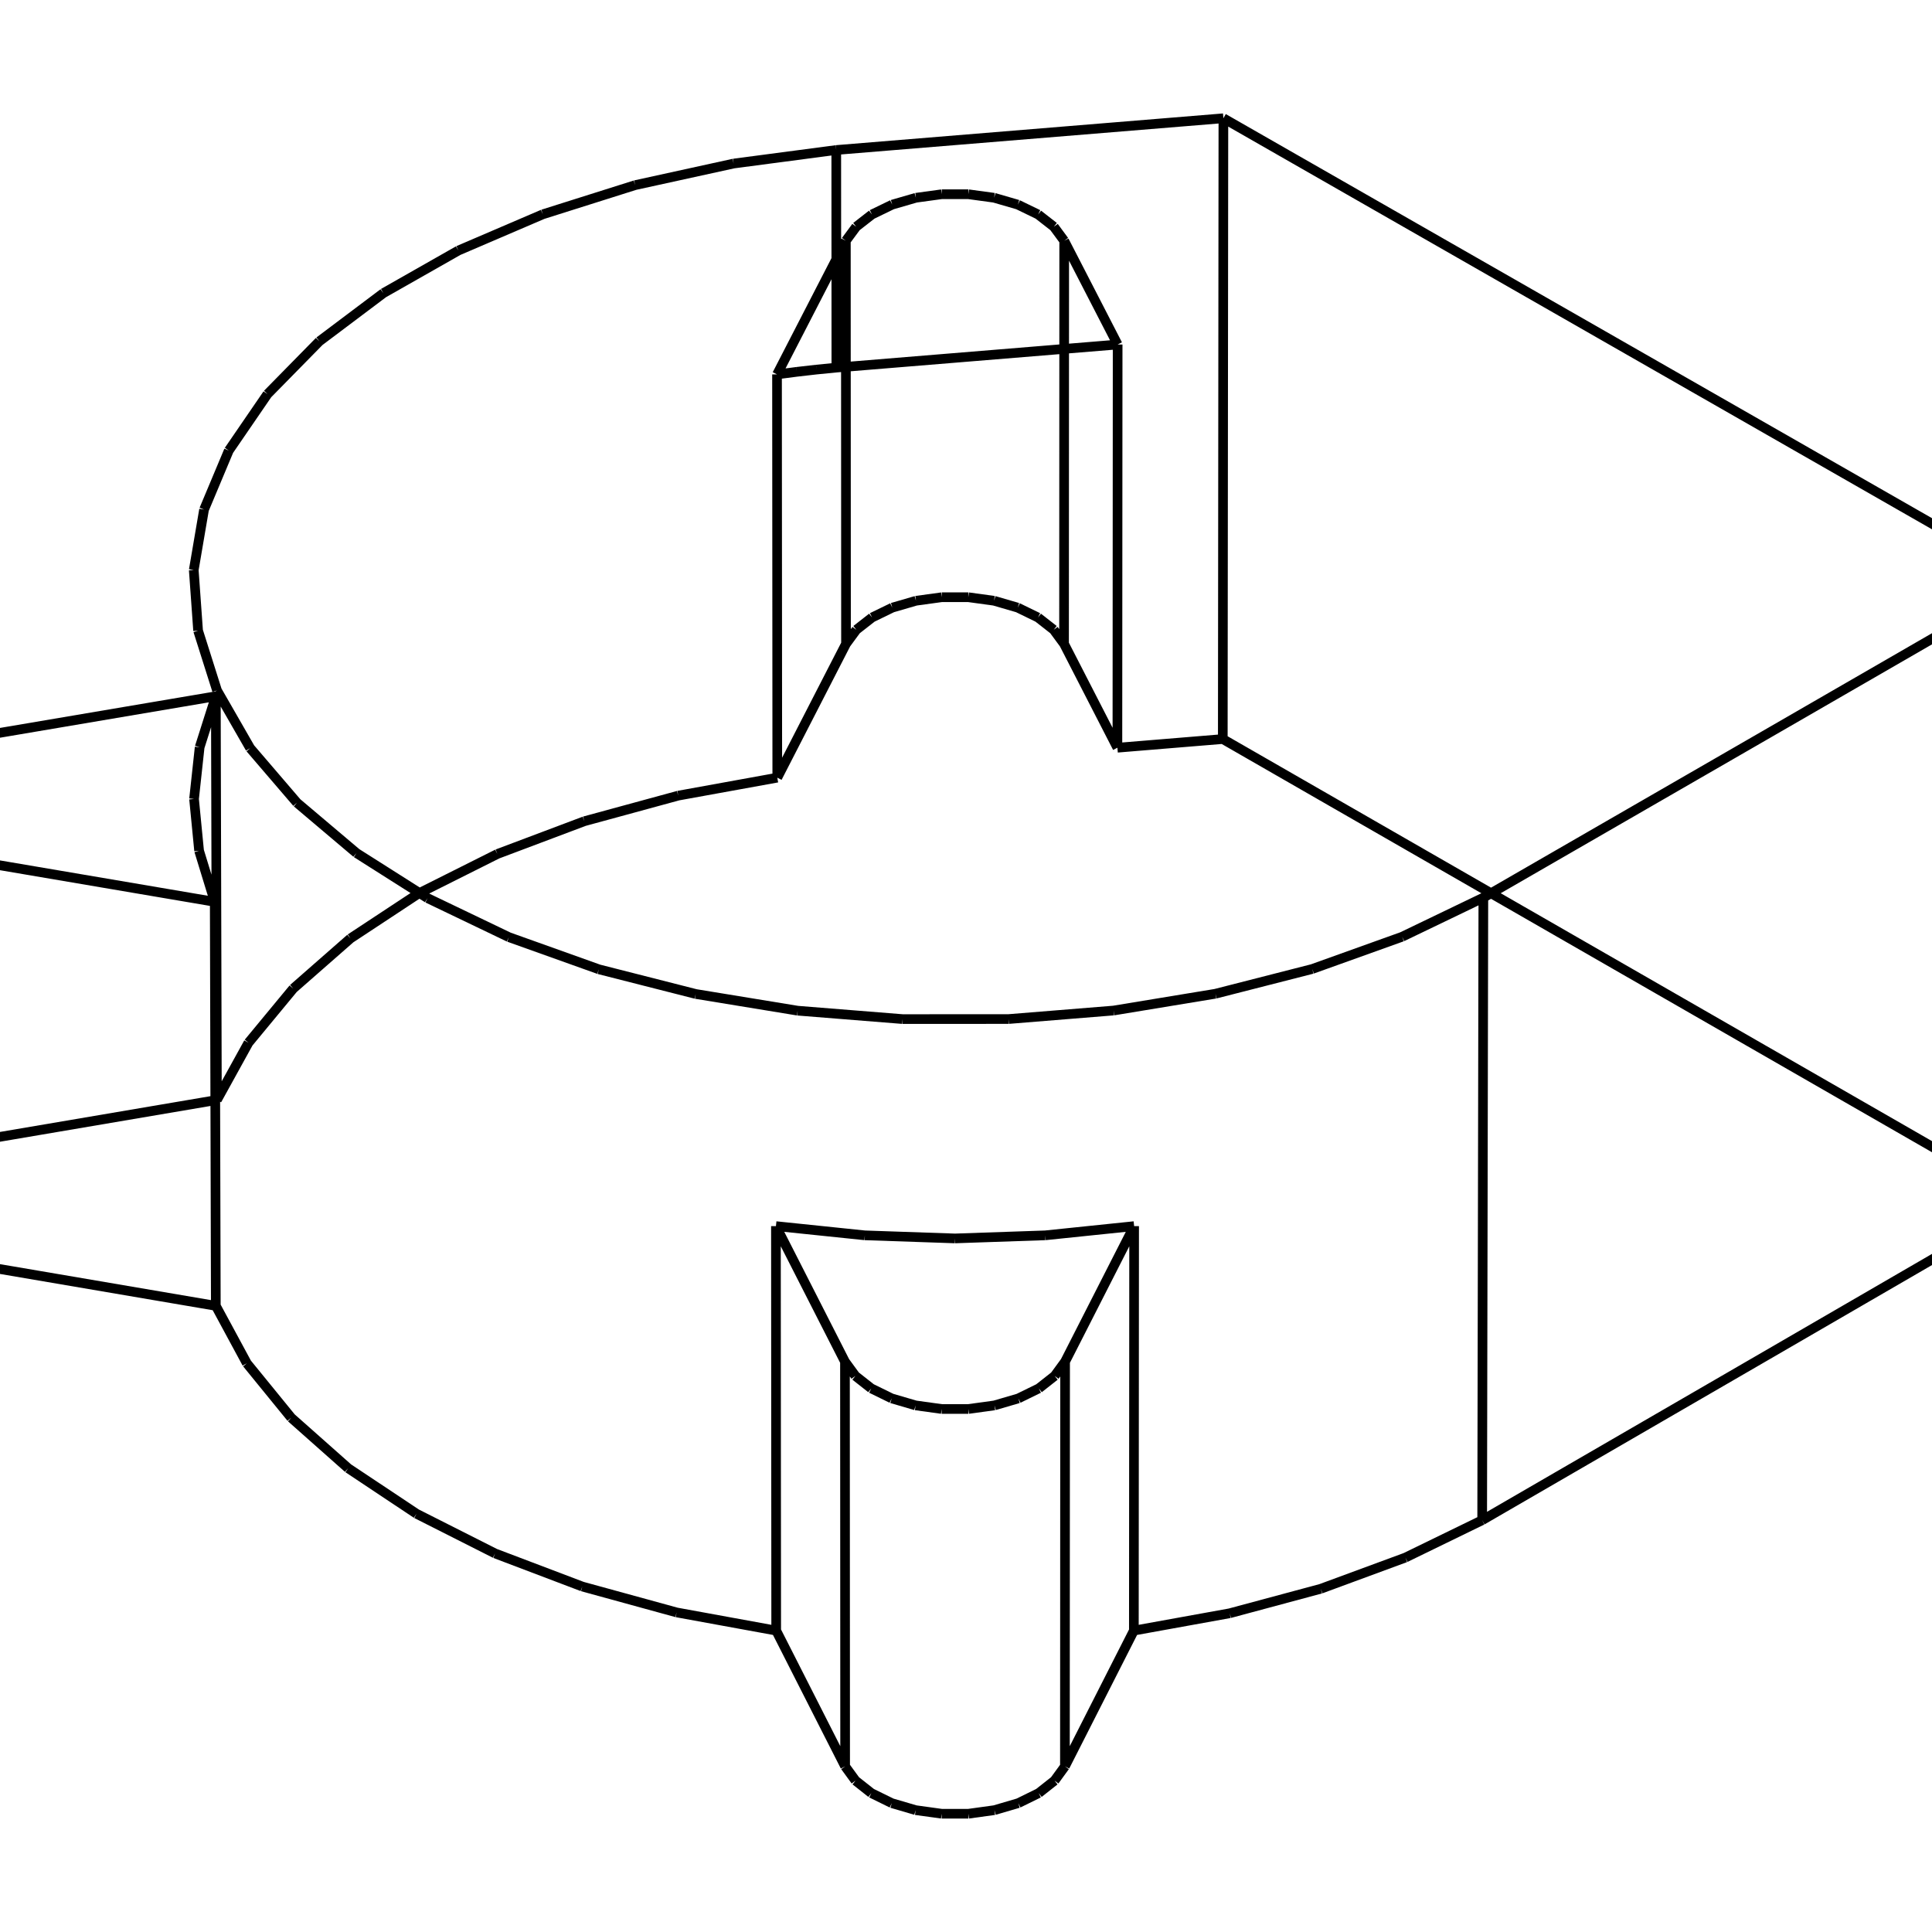
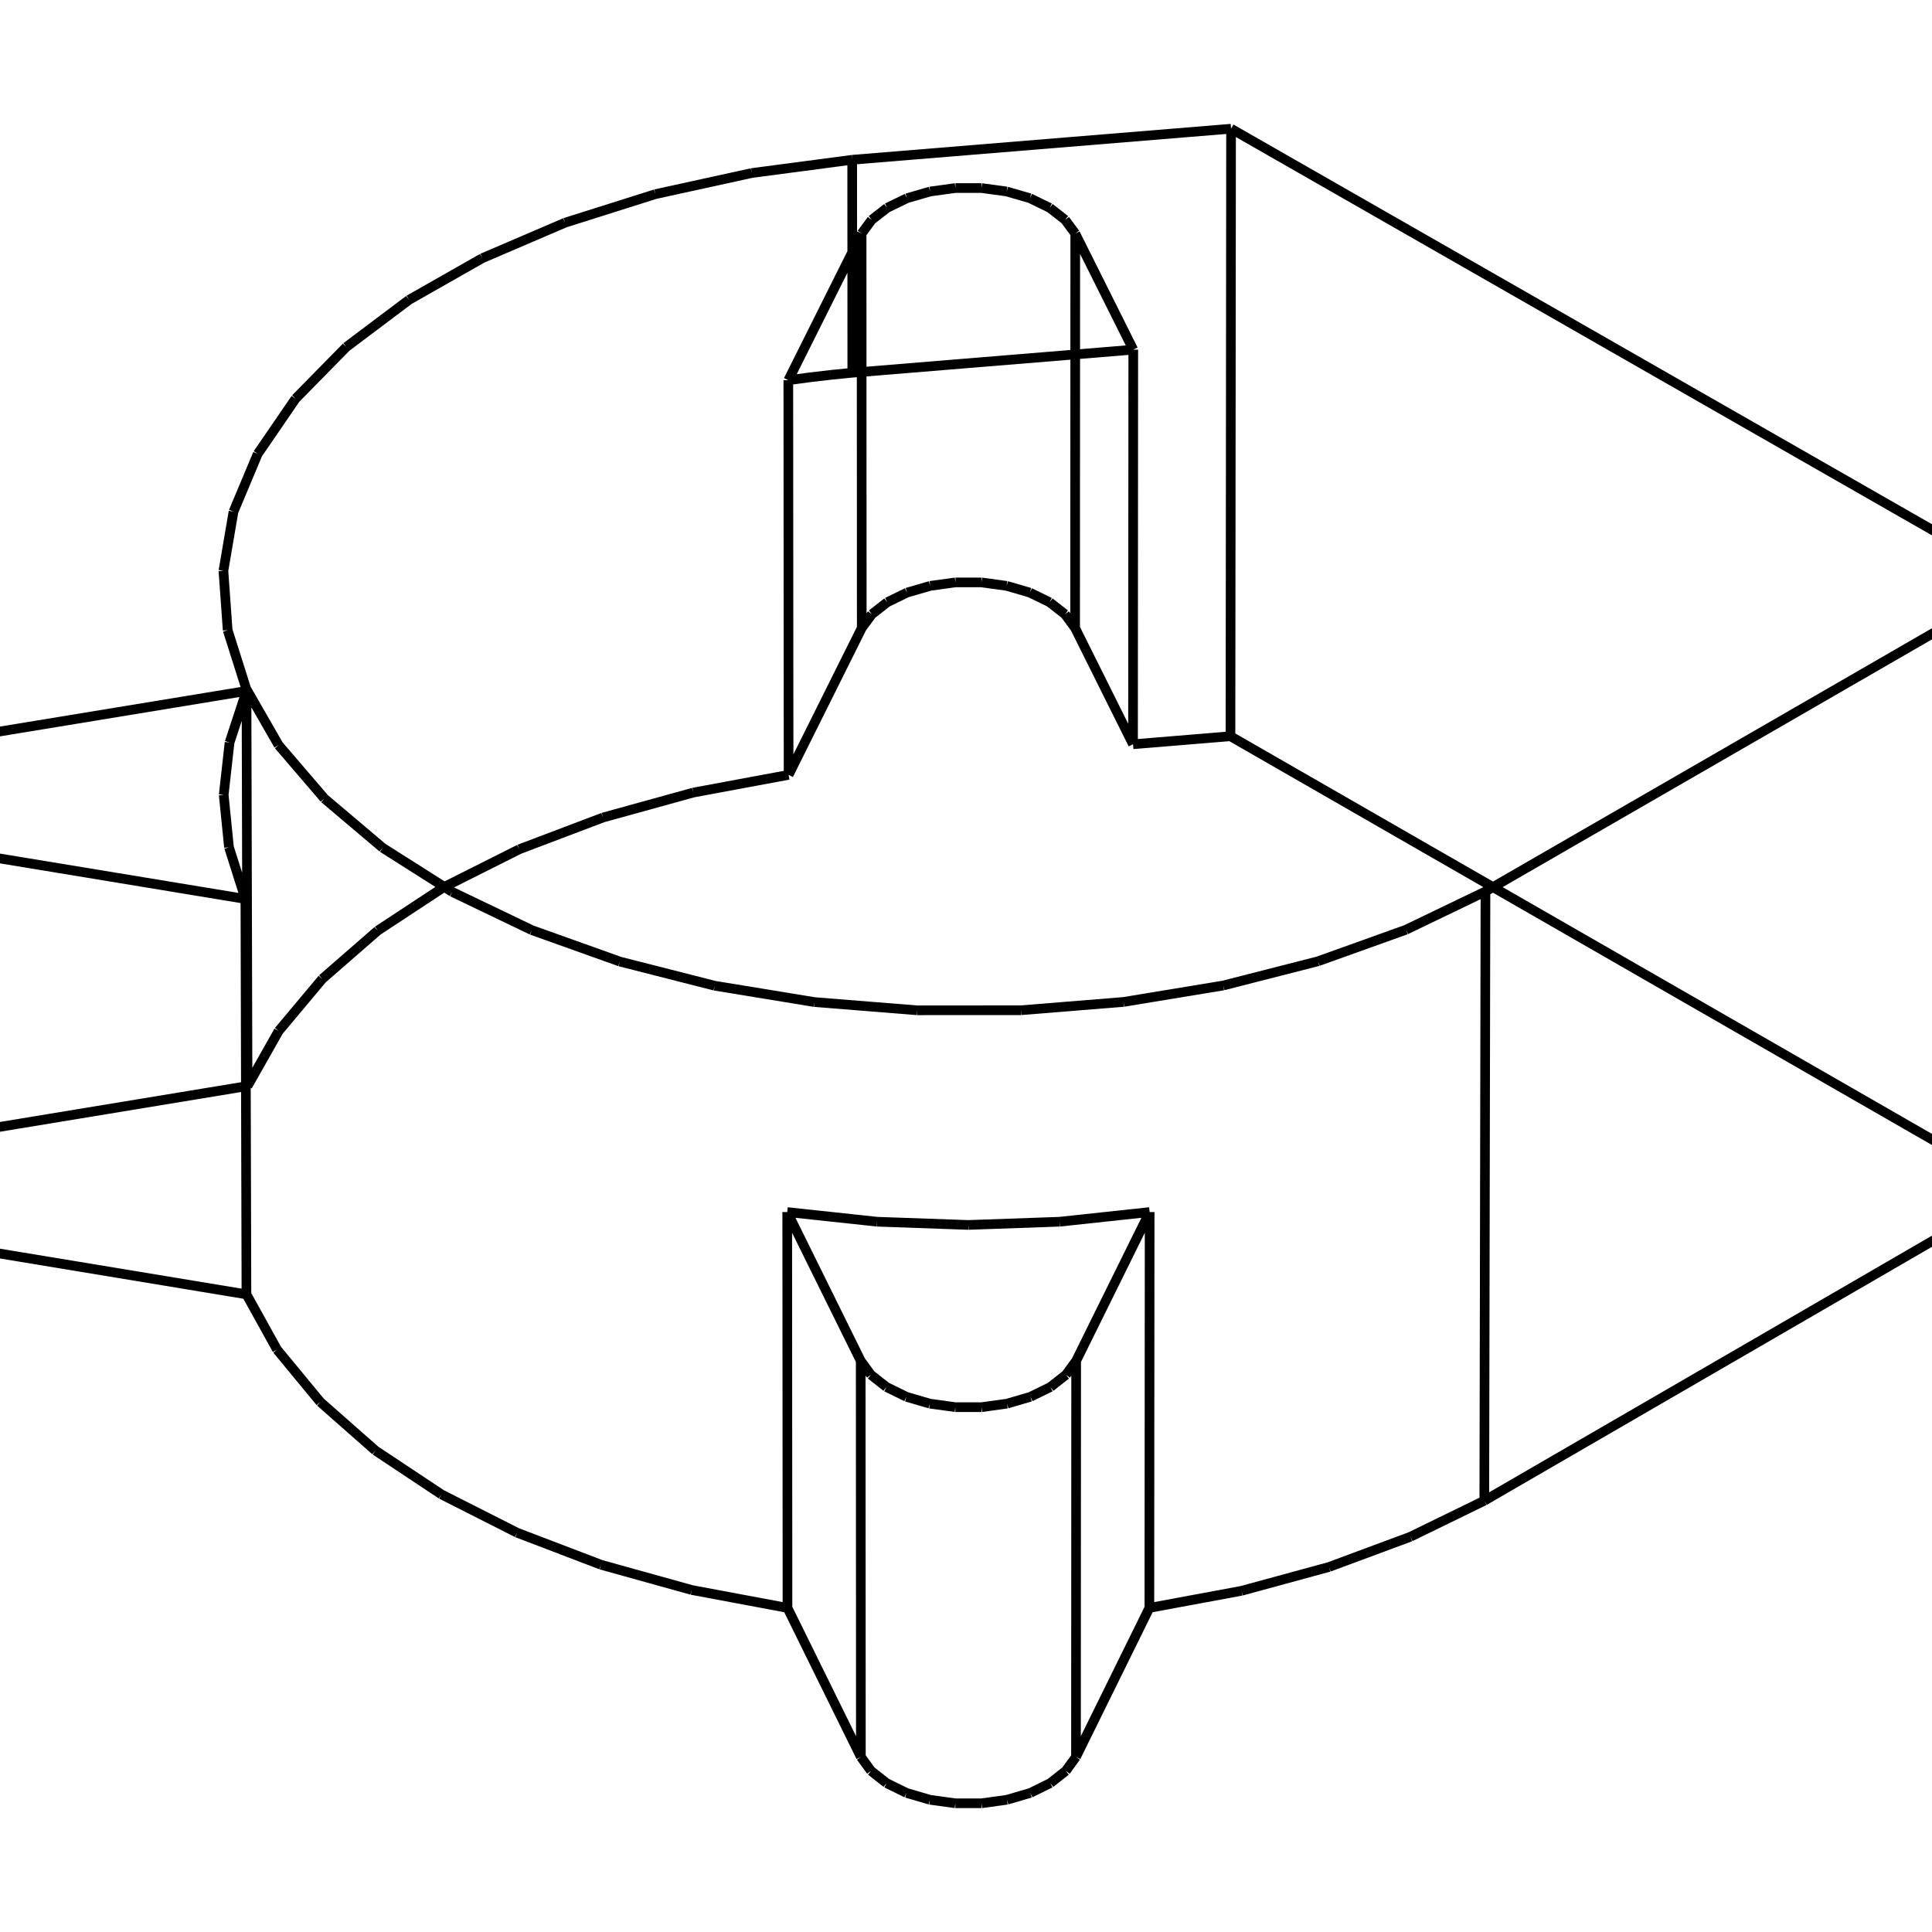
<svg xmlns="http://www.w3.org/2000/svg" viewBox="0 0 800 800">
-   <path d="M350.315,266.597 L354.595,260.78 M354.595,260.78 L361.105,255.692 M361.105,255.692 L369.488,251.613 M369.488,251.613 L379.287,248.763 M379.287,248.763 L389.968,247.298 M389.968,247.298 L400.948,247.298 M400.948,247.298 L411.629,248.763 M411.629,248.763 L421.428,251.613 M421.428,251.613 L429.811,255.692 M429.811,255.692 L436.32,260.78 M436.32,260.78 L440.6,266.597 M350.315,266.597 L321.855,322.012 M321.855,322.012 L280.844,329.452 M280.844,329.452 L241.965,340.053 M241.965,340.053 L205.946,353.618 M205.946,353.618 L173.459,369.896 M173.459,369.896 L145.112,388.586 M145.112,388.586 L121.44,409.342 M121.44,409.342 L102.89,431.777 M102.89,431.777 L89.815,455.474 M89.815,455.474 L-6.89,471.911 M-7.254,524.247 L-17.399,521.766 M-17.399,521.766 L-26.26,517.991 M-26.26,517.991 L-33.353,513.129 M-33.353,513.129 L-38.29,507.445 M-38.29,507.445 L-40.803,501.251 M-40.803,501.251 L-40.755,494.884 M-40.755,494.884 L-38.149,488.692 M-38.149,488.692 L-33.13,483.013 M-33.13,483.013 L-25.97,478.157 M-25.97,478.157 L-17.061,474.388 M-17.061,474.388 L-6.89,471.911 M-7.254,524.247 L89.364,540.723 M89.364,540.723 L102.218,564.509 M102.218,564.509 L120.596,587.066 M120.596,587.066 L144.16,607.964 M144.16,607.964 L172.47,626.809 M172.47,626.809 L204.994,643.242 M204.994,643.242 L241.122,656.95 M241.122,656.95 L280.171,667.671 M280.171,667.671 L321.404,675.201 M321.404,675.201 L349.951,731.406 M440.964,731.406 L436.658,737.319 M436.658,737.319 L430.101,742.491 M430.101,742.491 L421.651,746.641 M421.651,746.641 L411.769,749.54 M411.769,749.54 L400.996,751.031 M400.996,751.031 L389.92,751.031 M389.92,751.031 L379.146,749.54 M379.146,749.54 L369.264,746.641 M369.264,746.641 L360.814,742.491 M360.814,742.491 L354.257,737.319 M354.257,737.319 L349.951,731.406 M440.964,731.406 L469.511,675.201 M469.511,675.201 L509.206,668.018 M509.206,668.018 L546.906,657.877 M546.906,657.877 L581.954,644.956 M581.954,644.956 L613.737,629.483 M613.737,629.483 L729.568,562.367 M729.568,562.367 L840.443,498.067 M840.443,498.067 L506.334,306.023 M506.334,306.023 L462.694,309.617 M462.694,309.617 L440.6,266.597 M321.749,155.033 L321.855,322.012 M350.25,99.7 L321.749,155.033 M350.315,266.597 L350.25,99.7 M440.6,266.597 L440.665,99.7 M350.25,99.7 L354.536,93.891 M354.536,93.891 L361.055,88.811 M361.055,88.811 L369.45,84.737 M369.45,84.737 L379.263,81.892 M379.263,81.892 L389.96,80.429 M389.96,80.429 L400.956,80.429 M400.956,80.429 L411.652,81.892 M411.652,81.892 L421.465,84.737 M421.465,84.737 L429.86,88.811 M429.86,88.811 L436.379,93.891 M436.379,93.891 L440.665,99.7 M462.791,142.656 L440.665,99.7 M462.791,142.656 L462.694,309.617 M-6.89,471.911 L-7.472,304.715 M-7.472,304.715 L-17.658,307.187 M-17.658,307.187 L-26.579,310.951 M-26.579,310.951 L-33.749,315.8 M-33.749,315.8 L-38.777,321.471 M-38.777,321.471 L-41.386,327.654 M-41.386,327.654 L-41.434,334.012 M-41.434,334.012 L-38.918,340.197 M-38.918,340.197 L-33.973,345.873 M-33.973,345.873 L-26.871,350.728 M-26.871,350.728 L-17.997,354.497 M-17.997,354.497 L-7.837,356.974 M-7.254,524.247 L-7.837,356.974 M89.373,288.301 L-7.472,304.715 M89.373,288.301 L89.815,455.474 M613.737,629.483 L614.224,371.705 M614.224,371.705 L580.597,387.888 M580.597,387.888 L543.378,401.236 M543.378,401.236 L503.289,411.487 M503.289,411.487 L461.106,418.442 M461.106,418.442 L417.647,421.964 M417.647,421.964 L373.758,421.984 M373.758,421.984 L330.29,418.501 M330.29,418.501 L288.088,411.584 M288.088,411.584 L247.97,401.368 M247.97,401.368 L210.716,388.053 M210.716,388.053 L177.045,371.901 M177.045,371.901 L147.606,353.225 M147.606,353.225 L122.966,332.391 M122.966,332.391 L103.596,309.803 M103.596,309.803 L89.863,285.899 M89.863,285.899 L82.027,261.144 M82.027,261.144 L80.23,236.014 M80.23,236.014 L84.499,210.994 M84.499,210.994 L94.745,186.564 M94.745,186.564 L110.762,163.193 M110.762,163.193 L132.238,141.327 M132.238,141.327 L158.753,121.384 M158.753,121.384 L189.797,103.743 M189.797,103.743 L224.772,88.739 M224.772,88.739 L263.006,76.657 M263.006,76.657 L303.768,67.724 M303.768,67.724 L346.279,62.111 M346.317,152.22 L346.279,62.111 M321.749,155.033 L329.894,153.971 M329.894,153.971 L338.086,153.033 M338.086,153.033 L346.317,152.22 M88.921,373.426 L82.441,352.272 M82.441,352.272 L80.351,330.832 M80.351,330.832 L82.674,309.409 M82.674,309.409 L89.373,288.301 M88.921,373.426 L89.364,540.723 M321.297,507.711 L321.404,675.201 M469.619,507.711 L432.802,511.528 M432.802,511.528 L395.458,512.806 M395.458,512.806 L358.113,511.528 M358.113,511.528 L321.297,507.711 M469.619,507.711 L469.511,675.201 M462.791,142.656 L346.317,152.22 M506.581,48.969 L346.279,62.111 M506.334,306.023 L506.581,48.969 M840.443,498.067 L841.434,240.583 M841.434,240.583 L506.581,48.969 M614.224,371.705 L730.313,304.738 M730.313,304.738 L841.434,240.583 M441.031,563.834 L469.619,507.711 M440.964,731.406 L441.031,563.834 M349.951,731.406 L349.885,563.834 M441.031,563.834 L436.718,569.738 M436.718,569.738 L430.152,574.904 M430.152,574.904 L421.689,579.047 M421.689,579.047 L411.793,581.942 M411.793,581.942 L401.004,583.431 M401.004,583.431 L389.912,583.431 M389.912,583.431 L379.122,581.942 M379.122,581.942 L369.226,579.047 M369.226,579.047 L360.764,574.904 M360.764,574.904 L354.197,569.738 M354.197,569.738 L349.885,563.834 M321.297,507.711 L349.885,563.834 M-7.837,356.974 L88.921,373.426" stroke="black" stroke-width="4" fill="red" />
+   <path d="M356.833,260.041 L361.021,254.349 M361.021,254.349 L367.391,249.372 M367.391,249.372 L375.594,245.38 M375.594,245.38 L385.183,242.592 M385.183,242.592 L395.634,241.159 M395.634,241.159 L406.379,241.159 M406.379,241.159 L416.83,242.592 M416.83,242.592 L426.419,245.38 M426.419,245.38 L434.622,249.372 M434.622,249.372 L440.992,254.349 M440.992,254.349 L445.18,260.041 M356.833,260.041 L326.537,320.852 M326.537,320.852 L287.088,328.188 M287.088,328.188 L249.697,338.518 M249.697,338.518 L215.041,351.656 M215.041,351.656 L183.749,367.368 M183.749,367.368 L156.39,385.37 M156.39,385.37 L133.462,405.34 M133.462,405.34 L115.388,426.916 M115.388,426.916 L102.5,449.708 M102.5,449.708 L-3.629,467.204 M-3.996,518.422 L-13.924,515.994 M-13.924,515.994 L-22.594,512.3 M-22.594,512.3 L-29.535,507.542 M-29.535,507.542 L-34.365,501.98 M-34.365,501.98 L-36.823,495.917 M-36.823,495.917 L-36.775,489.686 M-36.775,489.686 L-34.224,483.627 M-34.224,483.627 L-29.31,478.069 M-29.31,478.069 L-22.303,473.316 M-22.303,473.316 L-13.584,469.628 M-13.584,469.628 L-3.629,467.204 M-3.996,518.422 L102.045,535.961 M102.045,535.961 L114.721,558.841 M114.721,558.841 L132.632,580.535 M132.632,580.535 L155.457,600.642 M155.457,600.642 L182.781,618.794 M182.781,618.794 L214.109,634.655 M214.109,634.655 L248.867,647.932 M248.867,647.932 L286.421,658.379 M286.421,658.379 L326.081,665.803 M326.081,665.803 L356.467,727.493 M445.546,727.493 L441.332,733.281 M441.332,733.281 L434.914,738.345 M434.914,738.345 L426.643,742.406 M426.643,742.406 L416.972,745.244 M416.972,745.244 L406.427,746.703 M406.427,746.703 L395.586,746.703 M395.586,746.703 L385.041,745.244 M385.041,745.244 L375.369,742.406 M375.369,742.406 L367.099,738.345 M367.099,738.345 L360.681,733.281 M360.681,733.281 L356.467,727.493 M445.546,727.493 L475.932,665.803 M475.932,665.803 L514.089,658.724 M514.089,658.724 L550.326,648.846 M550.326,648.846 L584.027,636.336 M584.027,636.336 L614.623,621.411 M614.623,621.411 L727.98,555.728 M727.98,555.728 L836.487,492.802 M836.487,492.802 L509.515,304.86 M509.515,304.86 L469.164,308.182 M469.164,308.182 L445.18,260.041 M326.429,157.44 L326.537,320.852 M356.77,96.718 L326.429,157.44 M356.833,260.041 L356.77,96.718 M445.18,260.041 L445.243,96.718 M356.77,96.718 L360.964,91.034 M360.964,91.034 L367.342,86.064 M367.342,86.064 L375.557,82.078 M375.557,82.078 L385.16,79.294 M385.16,79.294 L395.626,77.863 M395.626,77.863 L406.386,77.863 M406.386,77.863 L416.853,79.294 M416.853,79.294 L426.456,82.078 M426.456,82.078 L434.671,86.064 M434.671,86.064 L441.049,91.034 M441.049,91.034 L445.243,96.718 M469.263,144.789 L445.243,96.718 M469.263,144.789 L469.164,308.182 M-3.629,467.204 L-4.214,303.579 M-4.214,303.579 L-14.183,305.999 M-14.183,305.999 L-22.915,309.682 M-22.915,309.682 L-29.933,314.428 M-29.933,314.428 L-34.854,319.977 M-34.854,319.977 L-37.408,326.028 M-37.408,326.028 L-37.457,332.25 M-37.457,332.25 L-34.995,338.304 M-34.995,338.304 L-30.158,343.858 M-30.158,343.858 L-23.207,348.609 M-23.207,348.609 L-14.524,352.298 M-14.524,352.298 L-4.582,354.722 M-3.996,518.422 L-4.582,354.722 M102.069,286.108 L-4.214,303.579 M102.069,286.108 L102.5,449.708 M614.623,621.411 L615.1,369.139 M615.1,369.139 L582.191,384.976 M582.191,384.976 L545.768,398.039 M545.768,398.039 L506.535,408.071 M506.535,408.071 L465.252,414.878 M465.252,414.878 L422.722,418.324 M422.722,418.324 L379.77,418.343 M379.77,418.343 L337.23,414.935 M337.23,414.935 L295.93,408.166 M295.93,408.166 L256.67,398.168 M256.67,398.168 L220.211,385.138 M220.211,385.138 L187.259,369.33 M187.259,369.33 L158.449,351.054 M158.449,351.054 L134.335,330.664 M134.335,330.664 L115.378,308.559 M115.378,308.559 L101.939,285.166 M101.939,285.166 L94.271,260.939 M94.271,260.939 L92.512,236.346 M92.512,236.346 L96.69,211.86 M96.69,211.86 L106.717,187.952 M106.717,187.952 L122.392,165.08 M122.392,165.08 L143.409,143.682 M143.409,143.682 L169.358,124.165 M169.358,124.165 L199.739,106.9 M199.739,106.9 L233.966,92.217 M233.966,92.217 L271.384,80.392 M271.384,80.392 L311.275,71.651 M311.275,71.651 L352.878,66.158 M352.915,154.342 L352.878,66.158 M326.429,157.44 L335.204,156.259 M335.204,156.259 L344.036,155.226 M344.036,155.226 L352.915,154.342 M101.612,372.236 L94.823,350.842 M94.823,350.842 L92.63,329.139 M92.63,329.139 L95.059,307.453 M95.059,307.453 L102.069,286.108 M101.612,372.236 L102.045,535.961 M325.972,501.89 L326.081,665.803 M476.041,501.89 L438.809,505.887 M438.809,505.887 L401.006,507.226 M401.006,507.226 L363.203,505.887 M363.203,505.887 L325.972,501.89 M476.041,501.89 L475.932,665.803 M469.263,144.789 L352.915,154.342 M509.756,53.297 L352.878,66.158 M509.515,304.86 L509.756,53.297 M836.487,492.802 L837.457,240.817 M837.457,240.817 L509.756,53.297 M615.1,369.139 L728.709,303.602 M728.709,303.602 L837.457,240.817 M445.611,563.492 L476.041,501.89 M445.546,727.493 L445.611,563.492 M356.467,727.493 L356.402,563.492 M445.611,563.492 L441.39,569.272 M441.39,569.272 L434.963,574.327 M434.963,574.327 L426.681,578.383 M426.681,578.383 L416.995,581.217 M416.995,581.217 L406.435,582.674 M406.435,582.674 L395.578,582.674 M395.578,582.674 L385.018,581.217 M385.018,581.217 L375.332,578.383 M375.332,578.383 L367.05,574.327 M367.05,574.327 L360.623,569.272 M360.623,569.272 L356.402,563.492 M325.972,501.89 L356.402,563.492 M-4.582,354.722 L101.612,372.236" stroke="black" stroke-width="4" fill="red" />
</svg>
